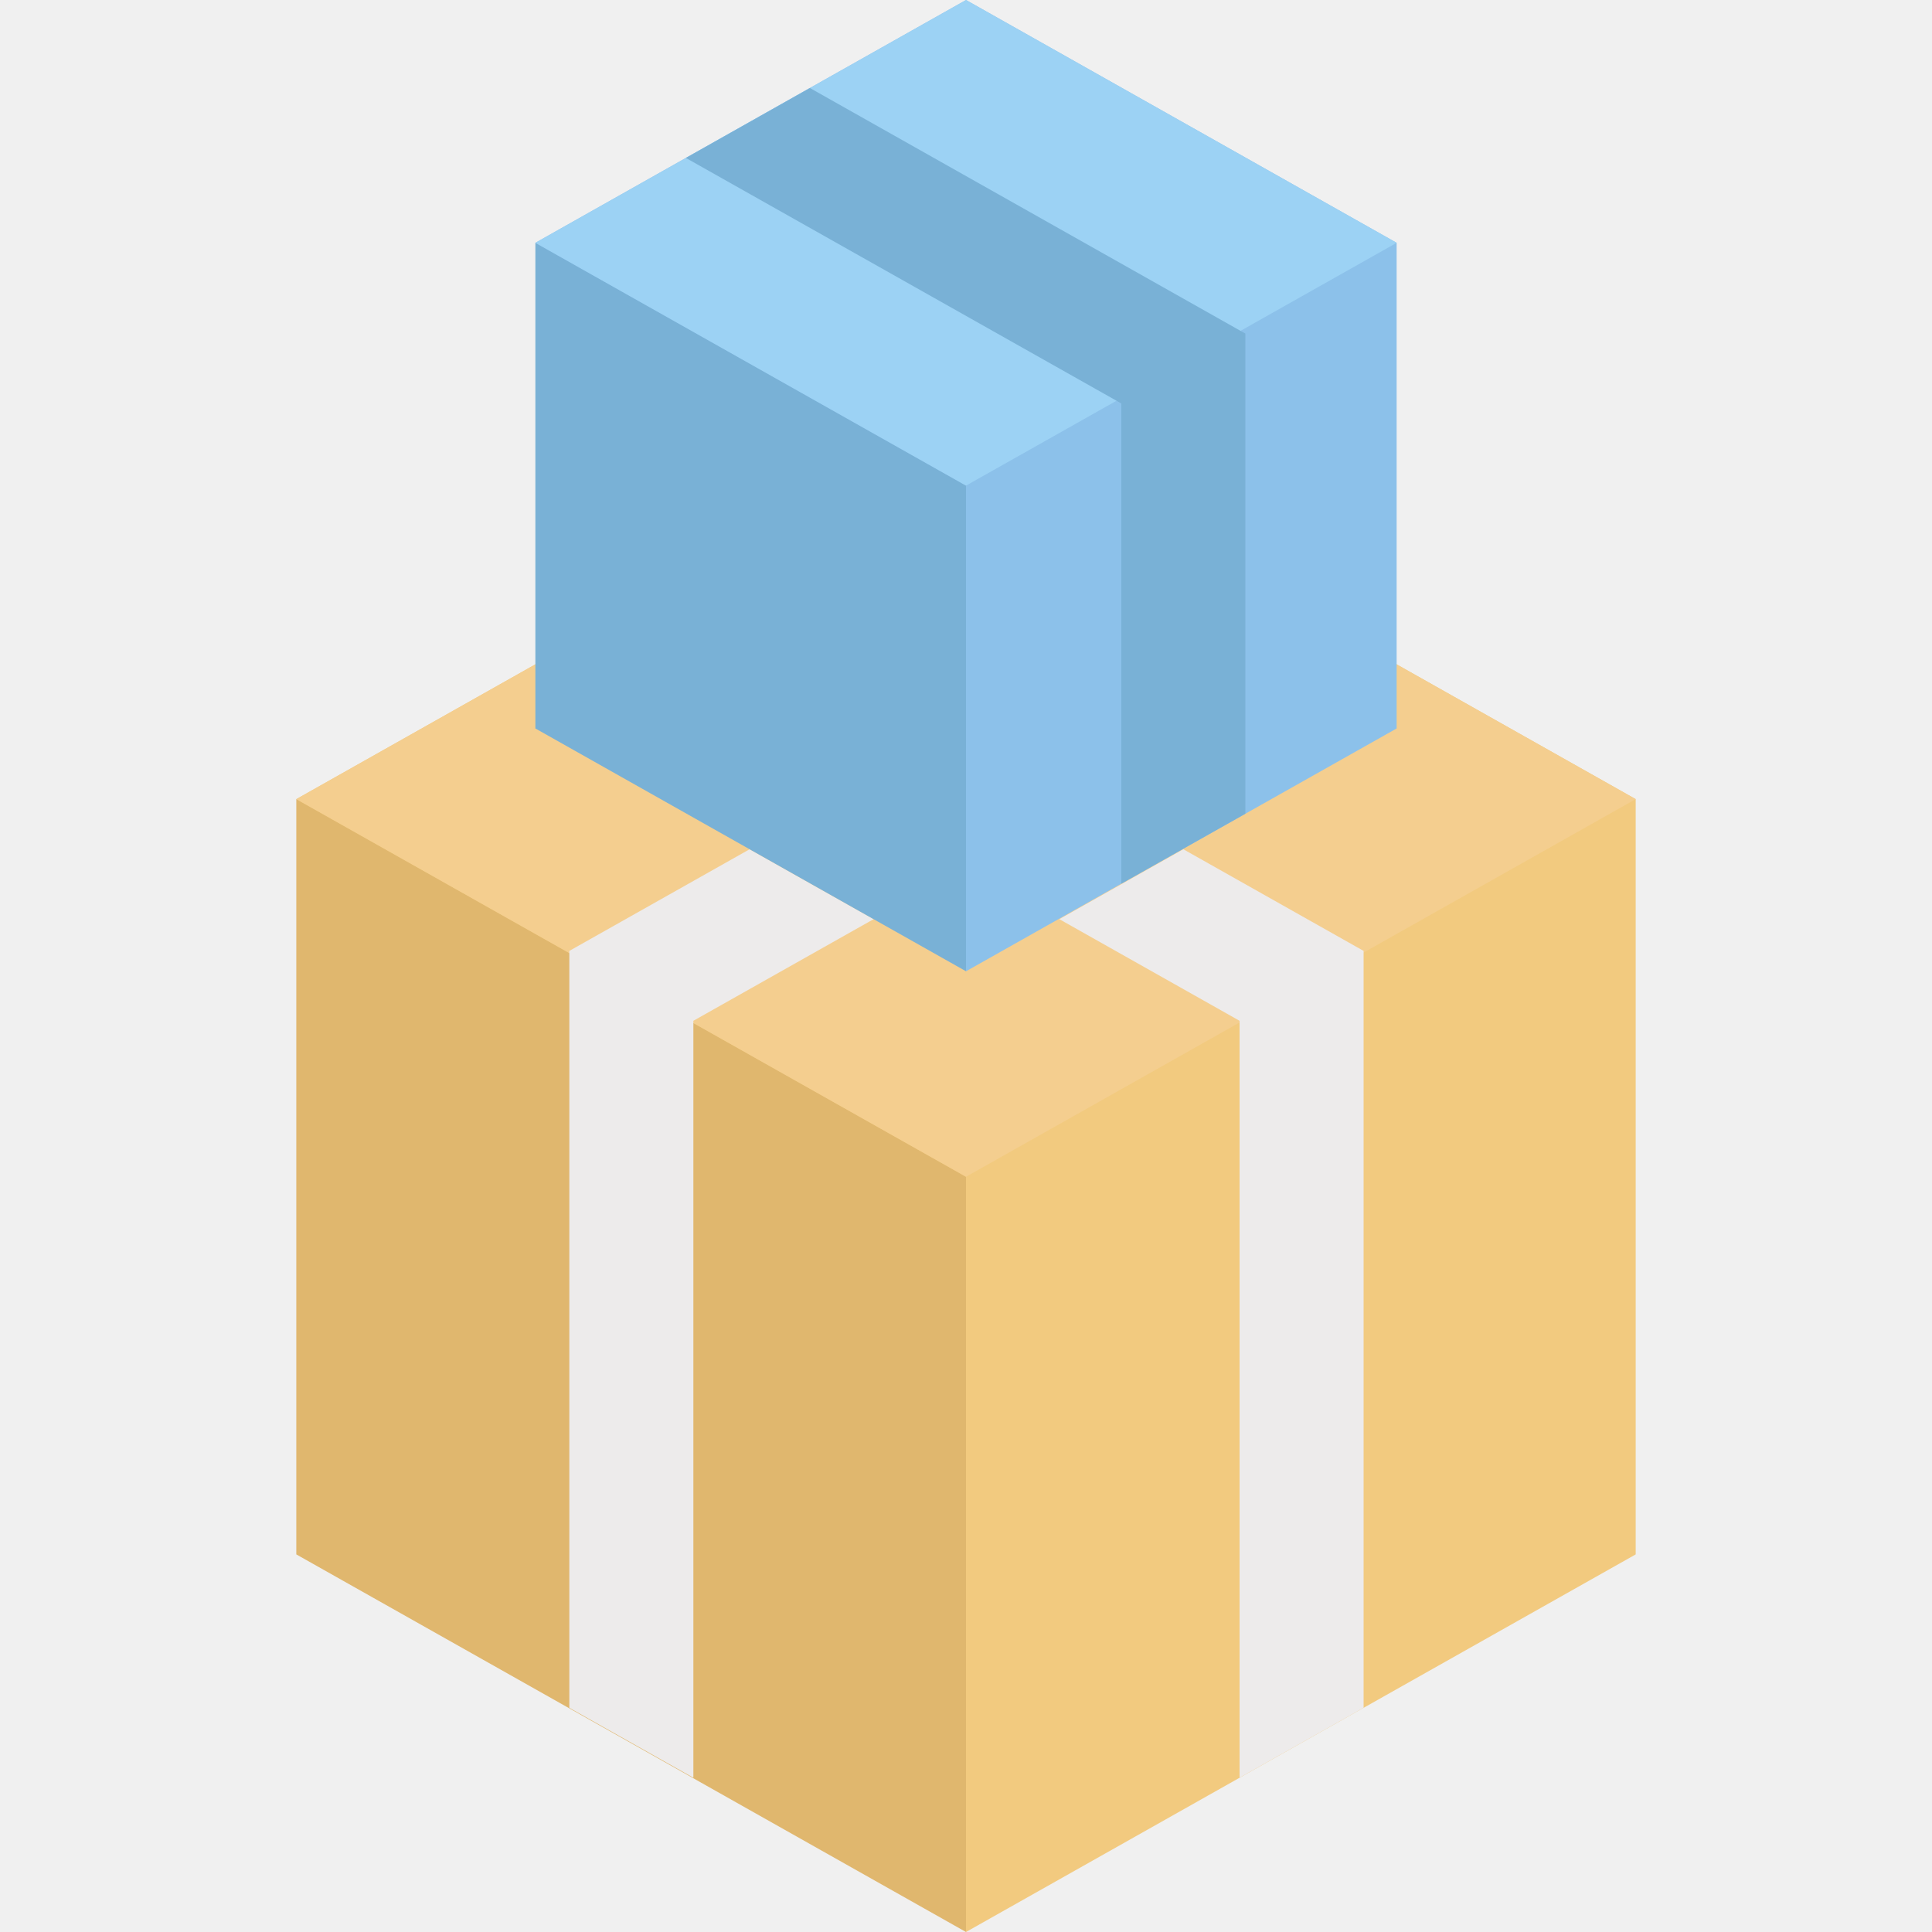
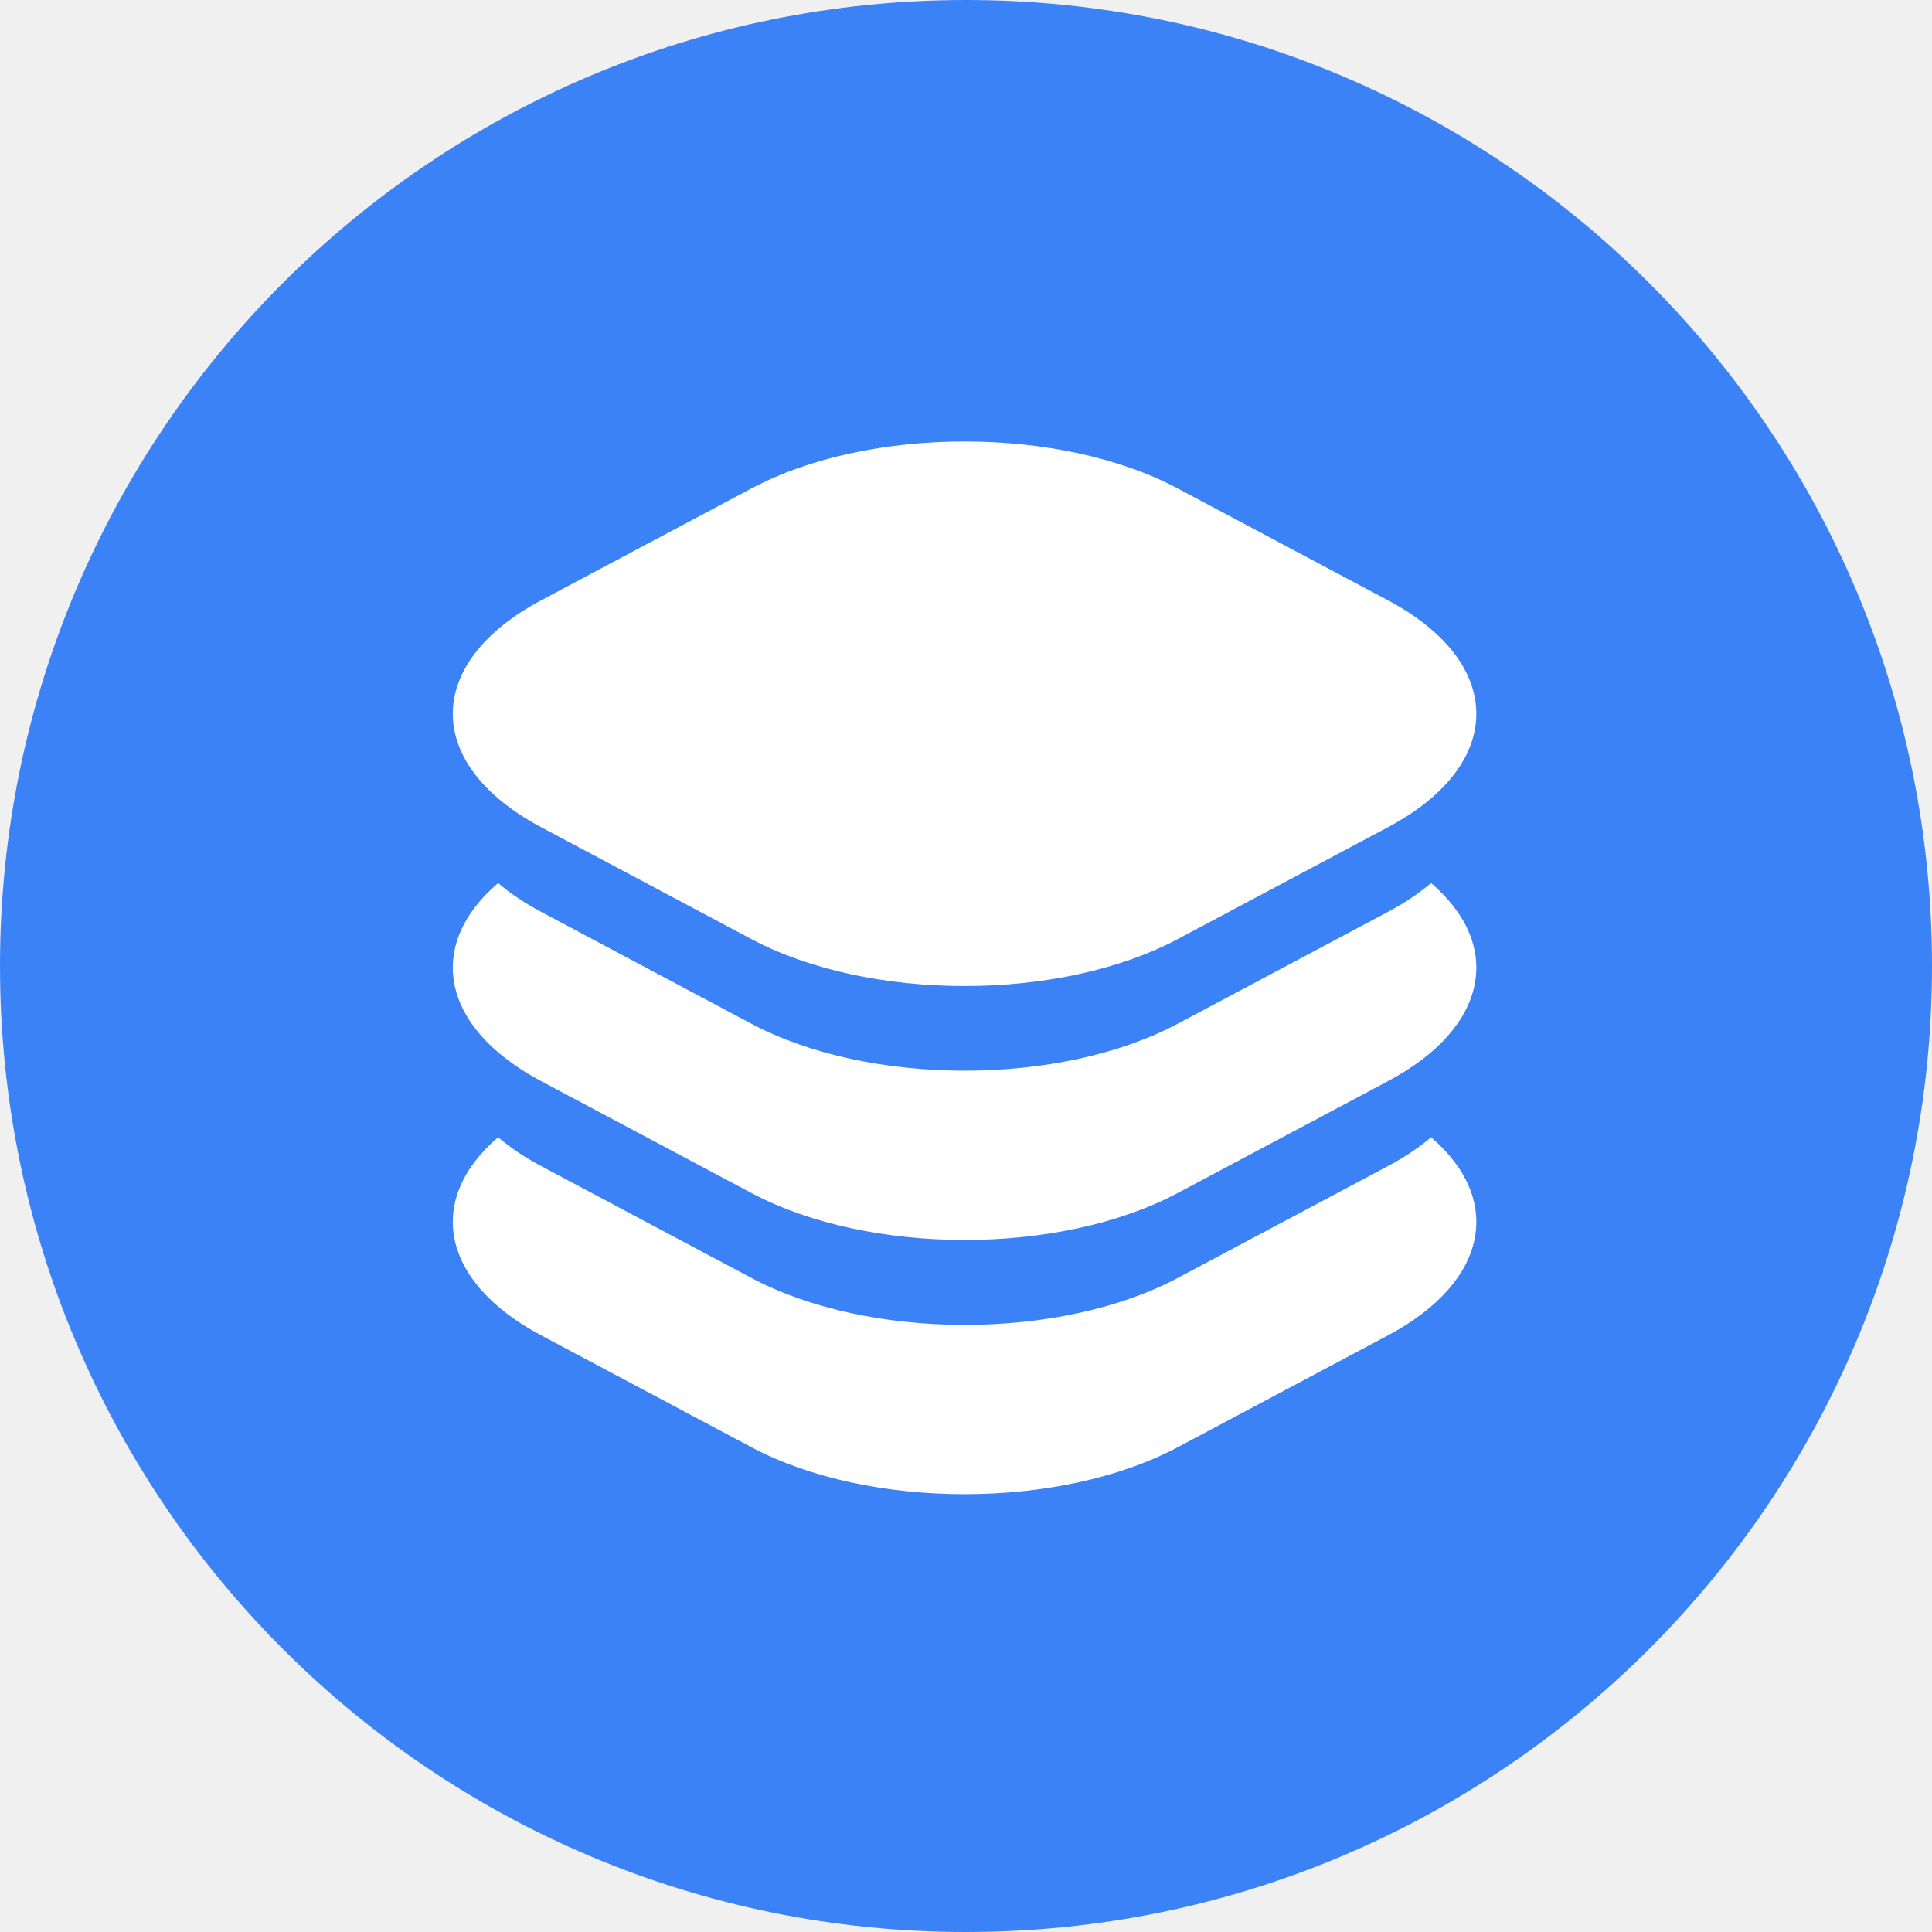
- <svg xmlns="http://www.w3.org/2000/svg" height="800px" width="800px" version="1.1" id="Layer_1" viewBox="0 0 512 512" xml:space="preserve">
-   <polygon style="fill:#E0B76E;" points="350.45,258.595 256,512 78.524,411.932 78.524,211.778 " />
-   <polygon style="fill:#F2CA7F;" points="256,111.71 78.524,211.778 256,311.855 256,512 433.476,411.932 433.476,211.778 " />
-   <polygon style="fill:#F4CE8F;" points="256,311.855 433.476,211.778 256,111.71 78.524,211.778 " />
-   <g>
-     <polyline style="fill:#EDEBEB;" points="313.605,225.066 361.369,251.998 361.369,452.591 328.499,471.113 328.499,270.533    328.499,270.521 280.734,243.588  " />
-     <polyline style="fill:#EDEBEB;" points="231.515,243.588 183.749,270.521 183.749,270.533 183.749,471.113 150.878,452.591    150.878,251.998 198.644,225.066  " />
+ <svg xmlns="http://www.w3.org/2000/svg" width="512" height="512" viewBox="0 0 512 512" fill="none">
+   <g clip-path="url(#clip0_292_2)">
+     <circle cx="256" cy="256" r="256" fill="#3B82F6" />
+     <path fill-rule="evenodd" clip-rule="evenodd" d="M143.403 159.095C112.199 175.698 112.199 202.615 143.403 219.217L199.121 248.861C230.326 265.463 280.919 265.463 312.123 248.861L367.841 219.217C399.046 202.615 399.046 175.697 367.841 159.095L312.123 129.452C280.919 112.849 230.326 112.85 199.121 129.452L143.403 159.095ZM132.005 234.017C135.177 236.729 138.976 239.293 143.403 241.648L199.121 271.292C230.326 287.894 280.919 287.894 312.123 271.292L367.841 241.648C372.269 239.293 376.068 236.729 379.239 234.017C398.417 250.419 394.618 272.261 367.841 286.508L312.123 316.152C280.919 332.754 230.326 332.754 199.121 316.152L143.403 286.508C116.626 272.261 112.827 250.419 132.005 234.017ZM132.005 301.386C135.177 304.098 138.976 306.661 143.403 309.017L199.121 338.661C230.326 355.263 280.919 355.263 312.123 338.661L367.841 309.017C372.269 306.661 376.068 304.098 379.239 301.386C398.417 317.788 394.618 339.63 367.841 353.876L312.123 383.52C280.919 400.122 230.326 400.122 199.121 383.52L143.403 353.876C116.626 339.63 112.827 317.788 132.005 301.386Z" fill="white" />
  </g>
-   <polygon style="fill:#79B1D6;" points="316.733,94.45 256,257.395 141.878,193.049 141.878,64.344 " />
-   <polygon style="fill:#8CC1EA;" points="370.122,64.346 370.122,193.051 330.034,215.651 297.164,234.185 256.006,257.398   256.006,128.693 141.878,64.346 181.761,41.855 214.632,23.321 256.006,0 " />
-   <polygon style="fill:#9CD2F4;" points="370.122,64.346 328.747,87.679 295.889,106.202 256.006,128.693 141.878,64.346   181.761,41.855 214.632,23.321 256.006,0 " />
-   <polygon style="fill:#79B1D6;" points="330.034,88.401 330.034,215.651 297.164,234.185 297.164,106.923 295.889,106.202   181.761,41.855 214.632,23.321 328.747,87.679 " />
+   <defs>
+     <clipPath id="clip0_292_2">
+       <rect width="512" height="512" fill="white" />
+     </clipPath>
+   </defs>
</svg>
